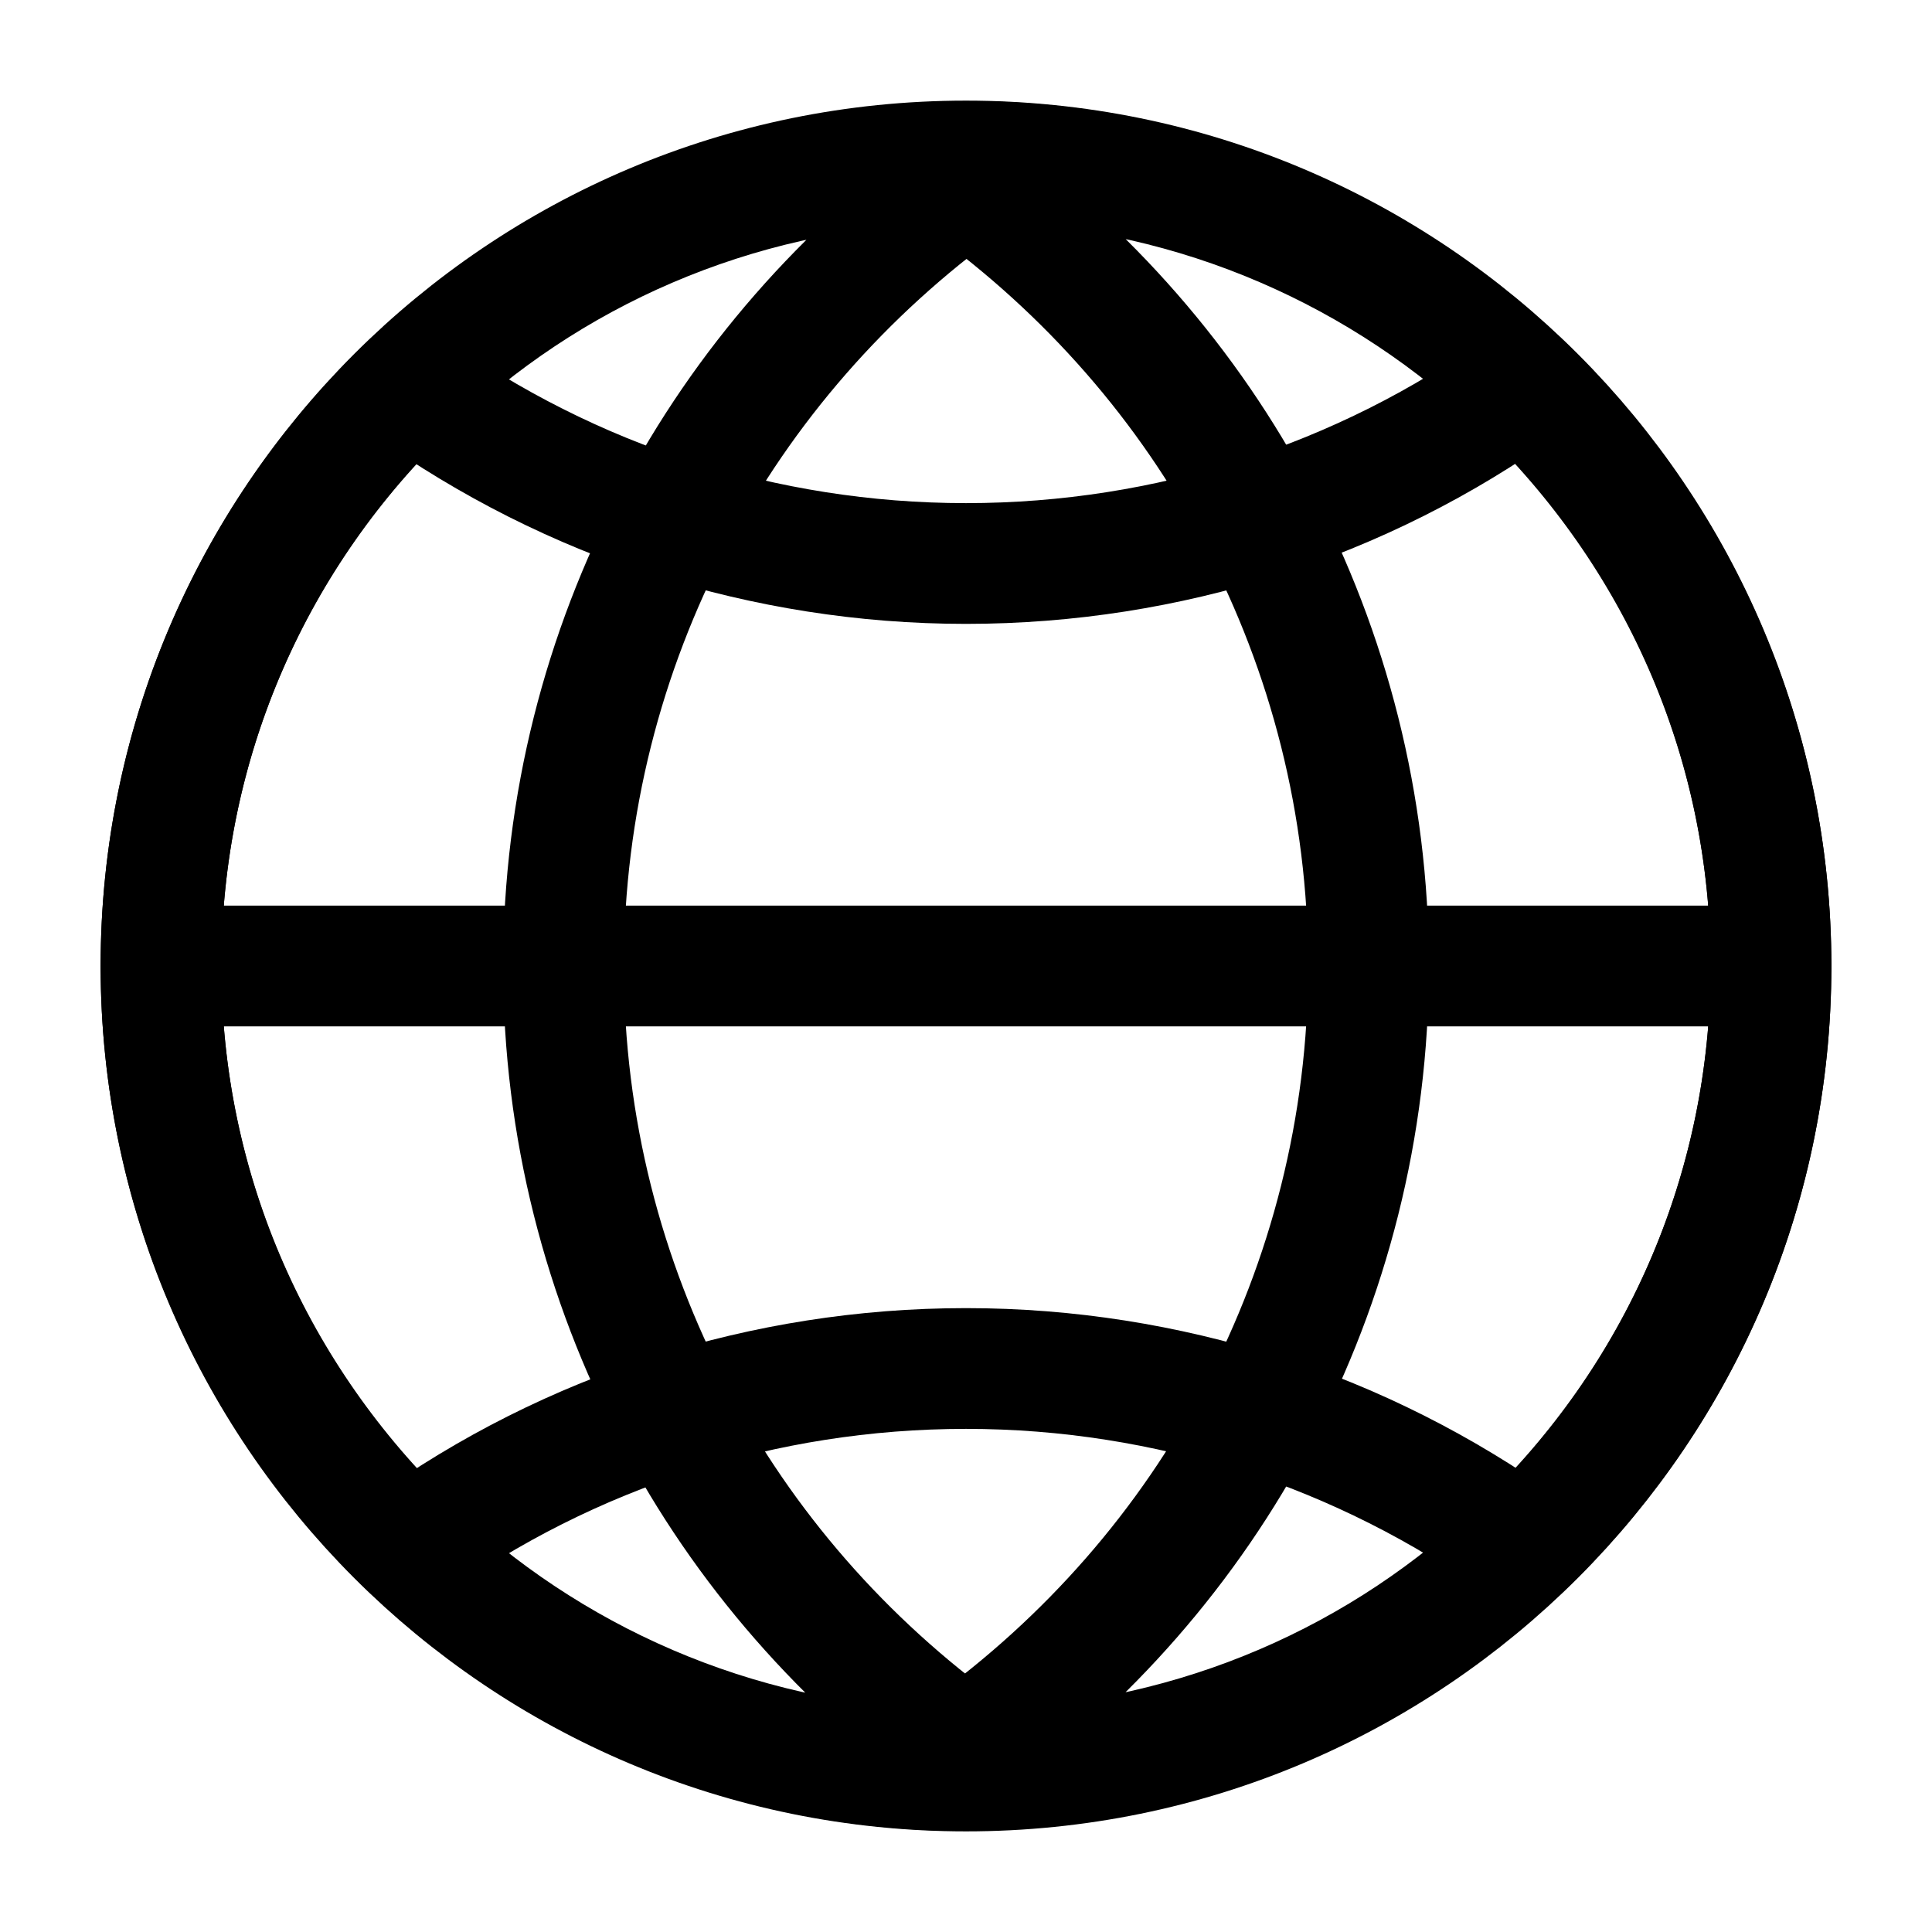
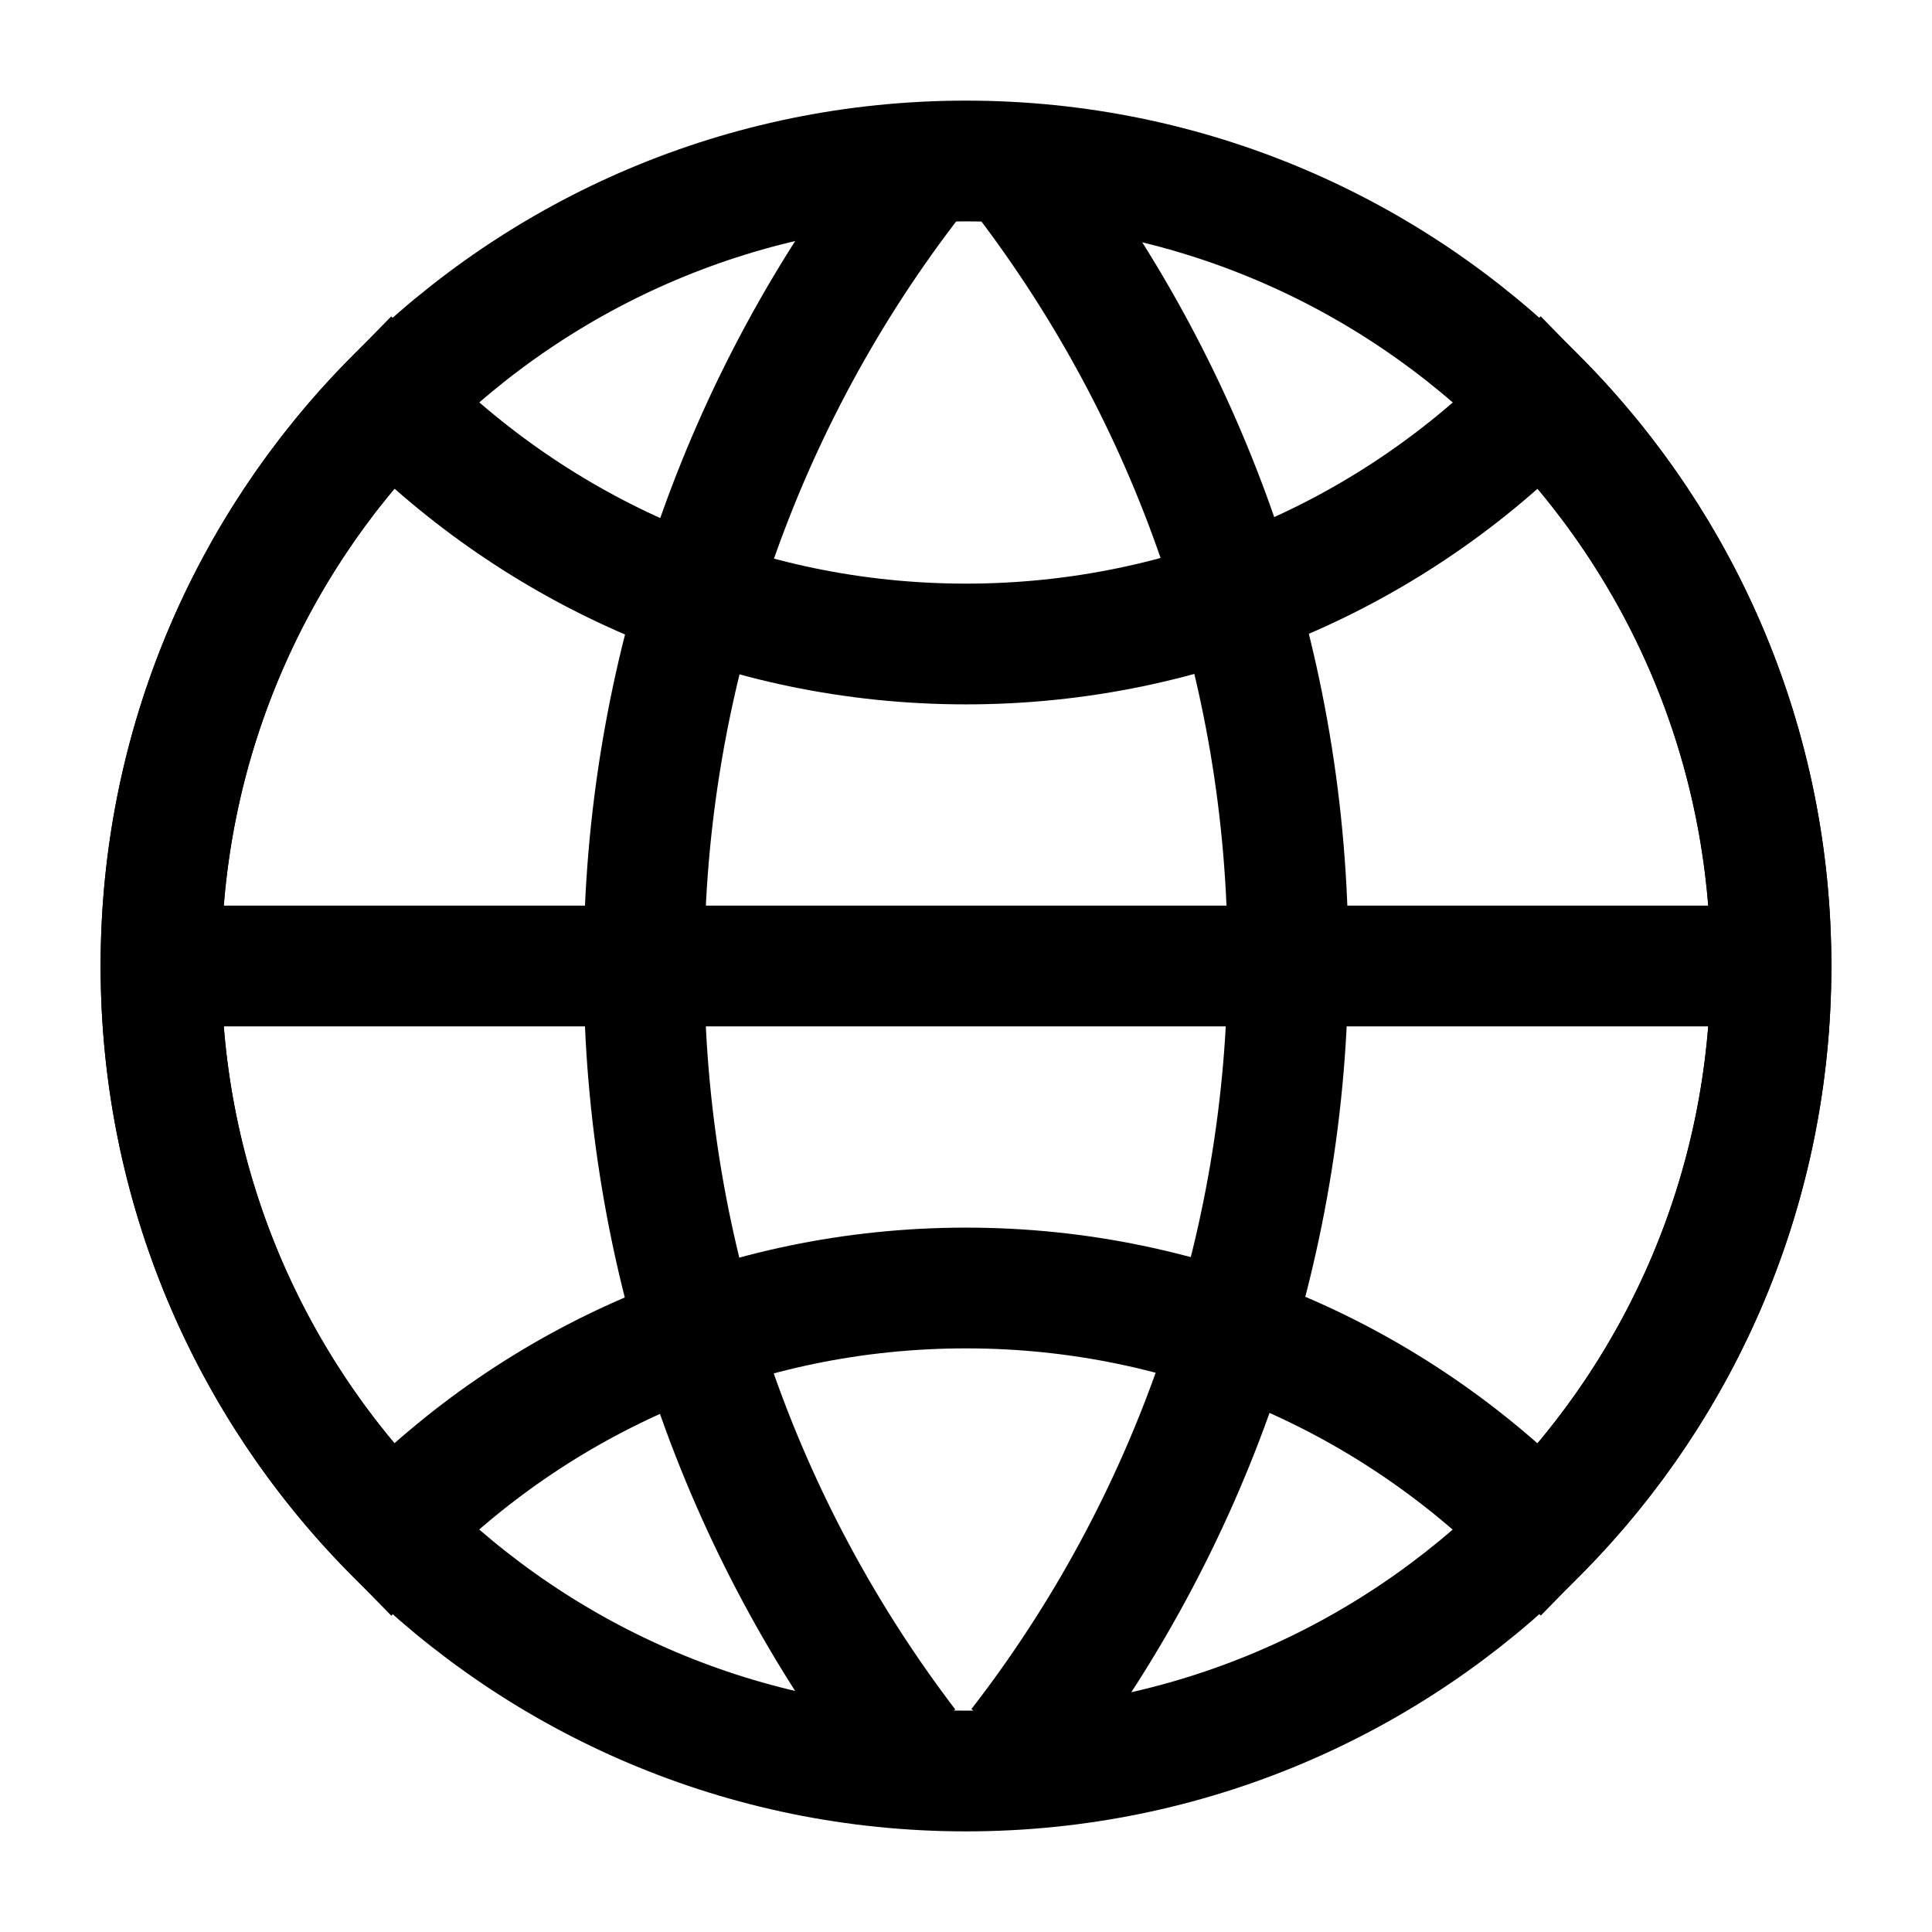
<svg xmlns="http://www.w3.org/2000/svg" width="24" height="24" viewBox="0 0 24 24" fill="none">
-   <path d="M18.92 4.79C20.81 6.61 22 9.16 22 12C22 14.84 20.82 17.39 18.92 19.21" stroke="black" stroke-width="1.5" stroke-miterlimit="10" stroke-linejoin="round" />
-   <path d="M12 2.27C13.51 3.36 14.76 4.78 15.63 6.44C16.82 6.06 17.93 5.5 18.92 4.79C17.2 3.14 14.89 2.1 12.34 2.01C12.22 2.09 12.11 2.18 12 2.26V2.27Z" stroke="black" stroke-width="1.5" stroke-miterlimit="10" stroke-linejoin="round" />
-   <path d="M12 21.73C12.11 21.81 12.23 21.9 12.34 21.98C14.89 21.89 17.2 20.86 18.92 19.2C17.92 18.49 16.82 17.93 15.63 17.55C14.76 19.21 13.51 20.63 12 21.72V21.73Z" stroke="black" stroke-width="1.5" stroke-miterlimit="10" stroke-linejoin="round" />
-   <path d="M5.08 19.21C3.19 17.39 2 14.84 2 12C2 9.16 3.18 6.61 5.08 4.79" stroke="black" stroke-width="1.5" stroke-miterlimit="10" stroke-linejoin="round" />
-   <path d="M12 2.27C11.89 2.19 11.77 2.1 11.66 2.02C9.11 2.11 6.8 3.14 5.08 4.8C6.08 5.51 7.18 6.07 8.37 6.45C9.24 4.79 10.49 3.37 12 2.28V2.27Z" stroke="black" stroke-width="1.5" stroke-miterlimit="10" stroke-linejoin="round" />
-   <path d="M8.37 17.56C7.18 17.94 6.07 18.5 5.08 19.21C6.8 20.86 9.11 21.9 11.66 21.99C11.78 21.91 11.89 21.82 12 21.74C10.49 20.65 9.24 19.23 8.37 17.57V17.56Z" stroke="black" stroke-width="1.5" stroke-miterlimit="10" stroke-linejoin="round" />
-   <path d="M8.37 6.44C7.5 8.1 7 9.99 7 12C7 14.01 7.5 15.9 8.37 17.56C9.51 17.2 10.73 17 12 17C13.27 17 14.48 17.2 15.63 17.56C16.5 15.9 17 14.01 17 12C17 9.99 16.5 8.1 15.63 6.44C14.49 6.8 13.27 7 12 7C10.73 7 9.52 6.8 8.37 6.44Z" stroke="black" stroke-width="1.5" stroke-miterlimit="10" stroke-linejoin="round" />
-   <path d="M2 12H22" stroke="black" stroke-width="1.5" stroke-miterlimit="10" stroke-linecap="round" stroke-linejoin="round" />
-   <path d="M12 22C17.523 22 22 17.523 22 12C22 6.477 17.523 2 12 2C6.477 2 2 6.477 2 12C2 17.523 6.477 22 12 22Z" stroke="black" stroke-width="1.5" stroke-miterlimit="10" stroke-linejoin="round" />
+   <path d="M2 12H22" stroke="black" stroke-width="1.5" stroke-miterlimit="10" stroke-linecap="round" />
+   <path d="M12 16C14.8 16 17.32 17.15 19.14 19C20.91 17.2 22 14.73 22 12C22 9.27 20.91 6.8 19.14 5C17.33 6.85 14.8 8 12 8C9.2 8 6.68 6.85 4.86 5C3.09 6.8 2 9.27 2 12C2 14.73 3.09 17.2 4.86 19C6.67 17.15 9.2 16 12 16Z" stroke="black" stroke-width="1.5" stroke-miterlimit="10" />
+   <path d="M12 22C17.523 22 22 17.523 22 12C22 6.477 17.523 2 12 2C6.477 2 2 6.477 2 12C2 17.523 6.477 22 12 22Z" stroke="black" stroke-width="1.5" stroke-miterlimit="10" />
+   <path d="M11.27 21.69C9.22 19 8 15.64 8 12C8 8.36 9.24 4.93 11.34 2.22" stroke="black" stroke-width="1.5" stroke-miterlimit="10" />
+   <path d="M12.73 2.22C14.78 4.91 16 8.27 16 11.91C16 15.55 14.76 18.98 12.66 21.69" stroke="black" stroke-width="1.5" stroke-miterlimit="10" />
</svg>
